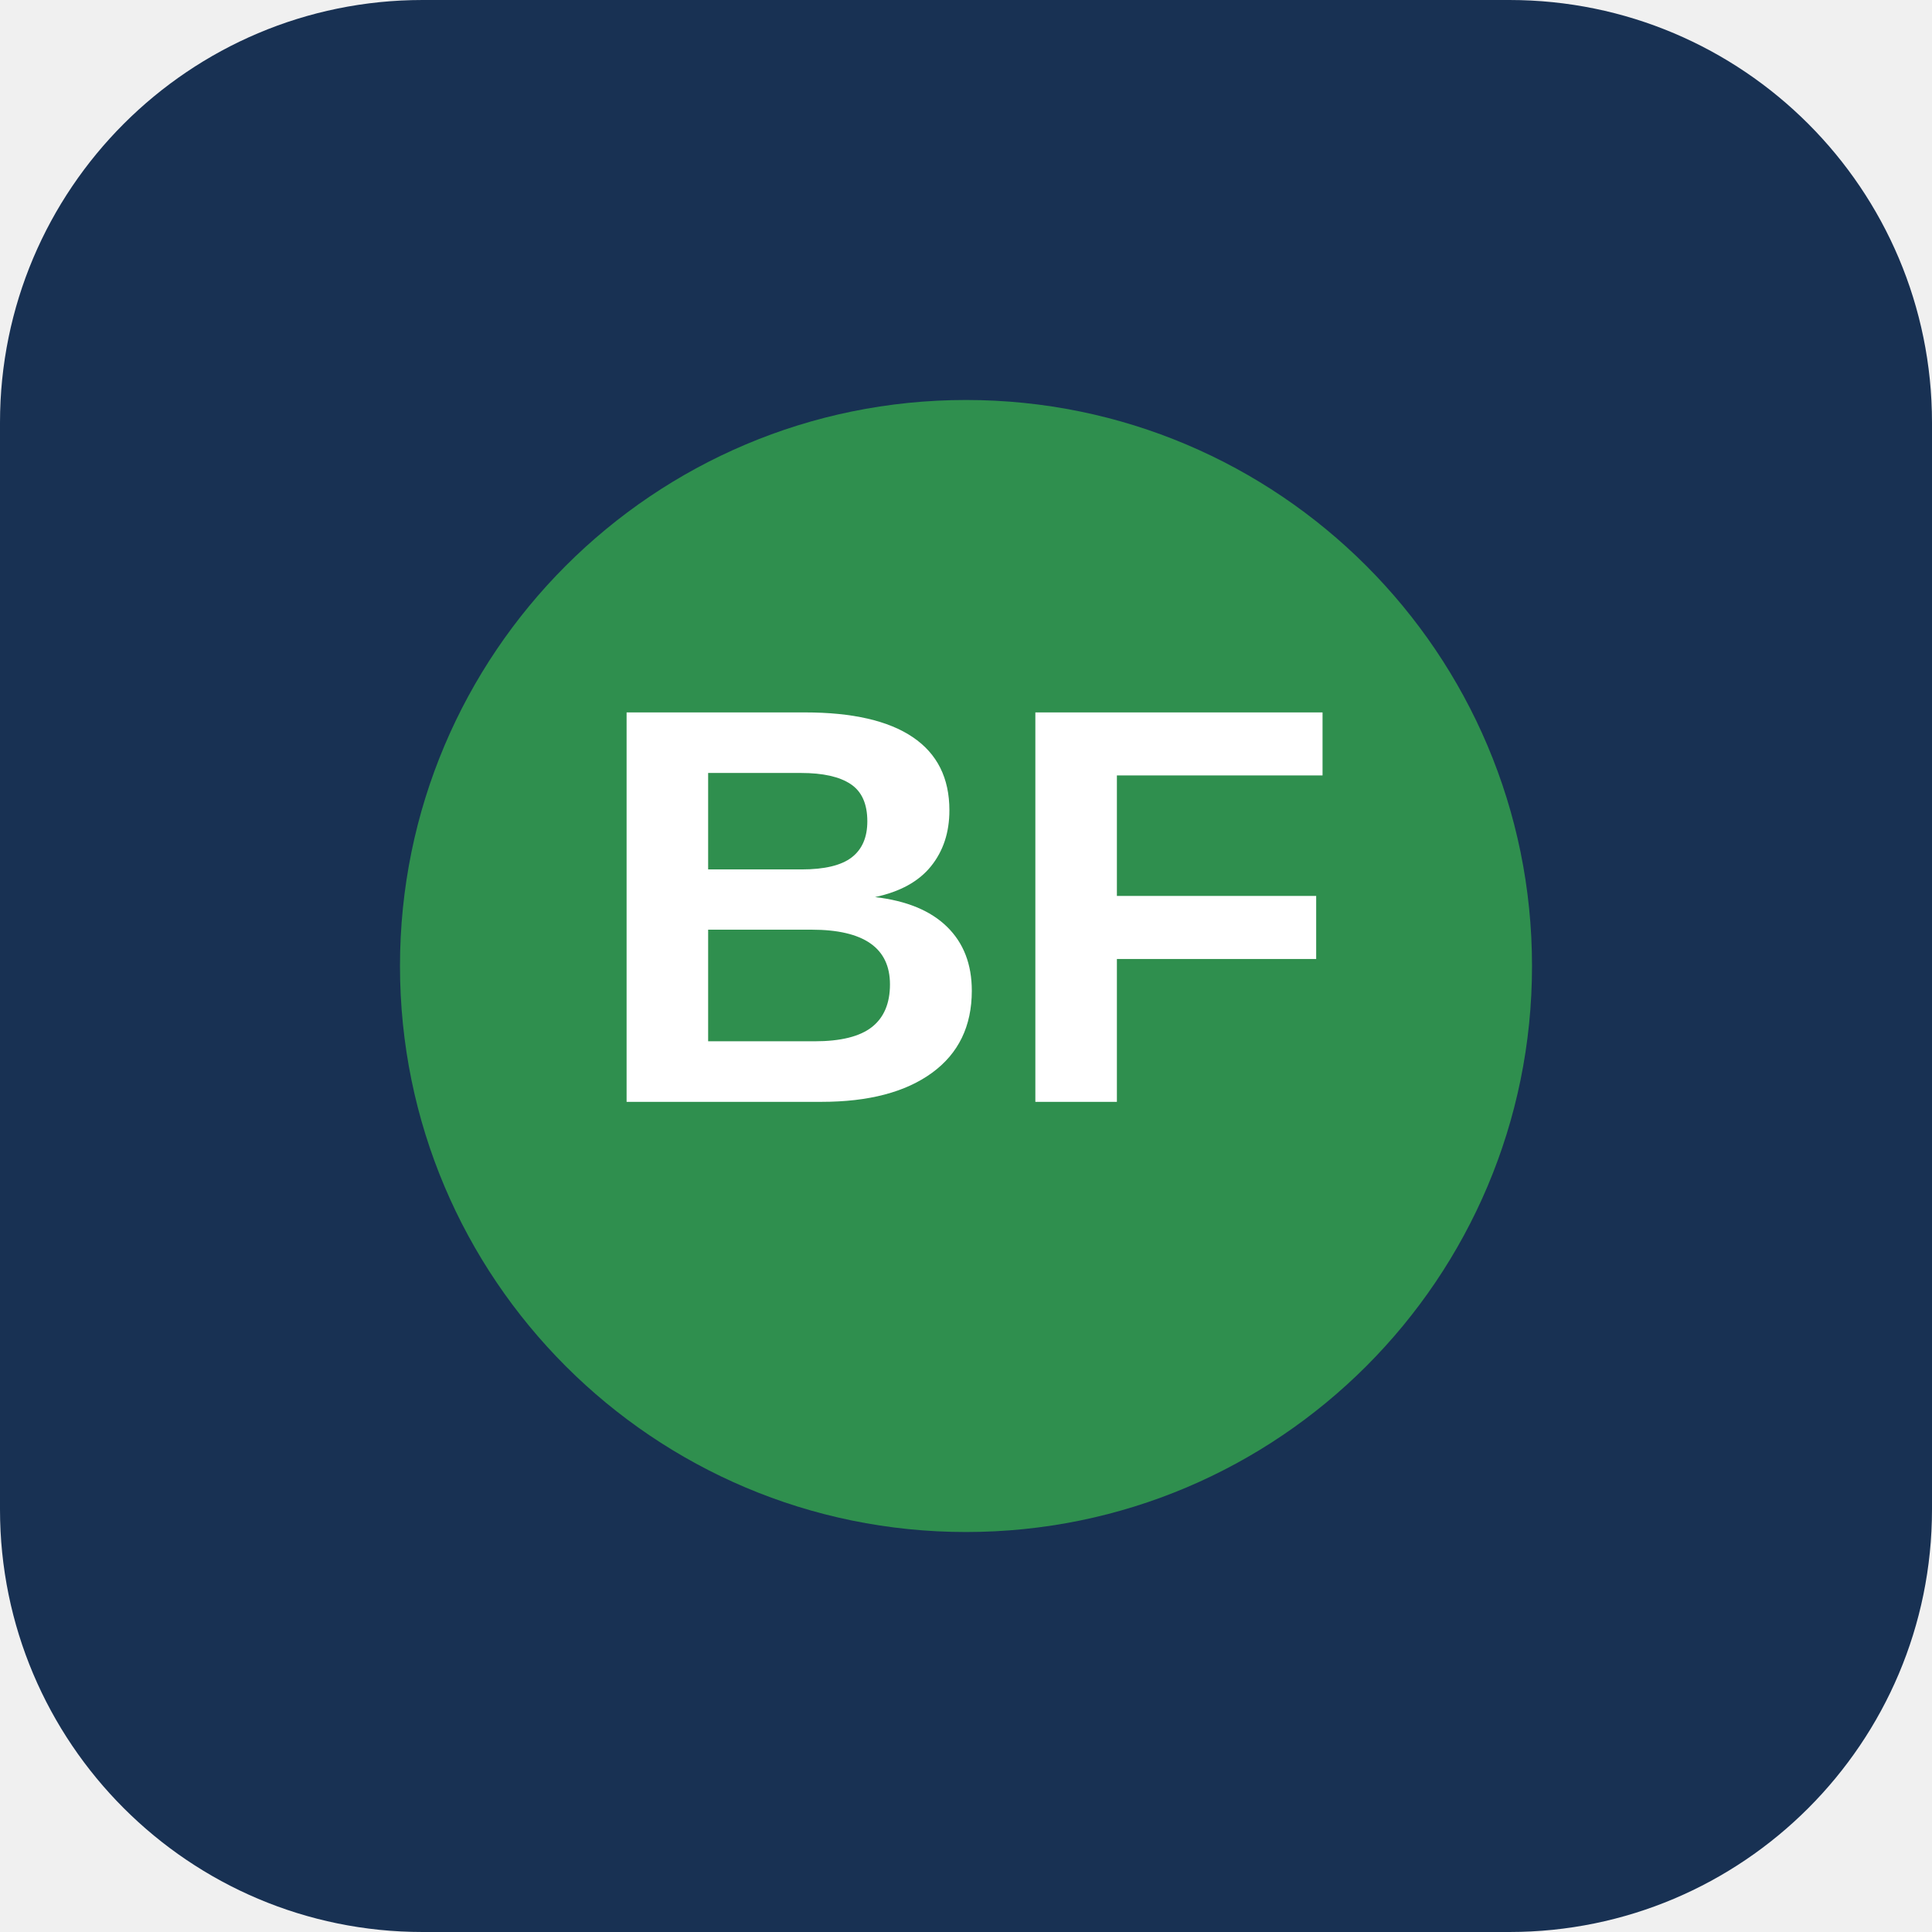
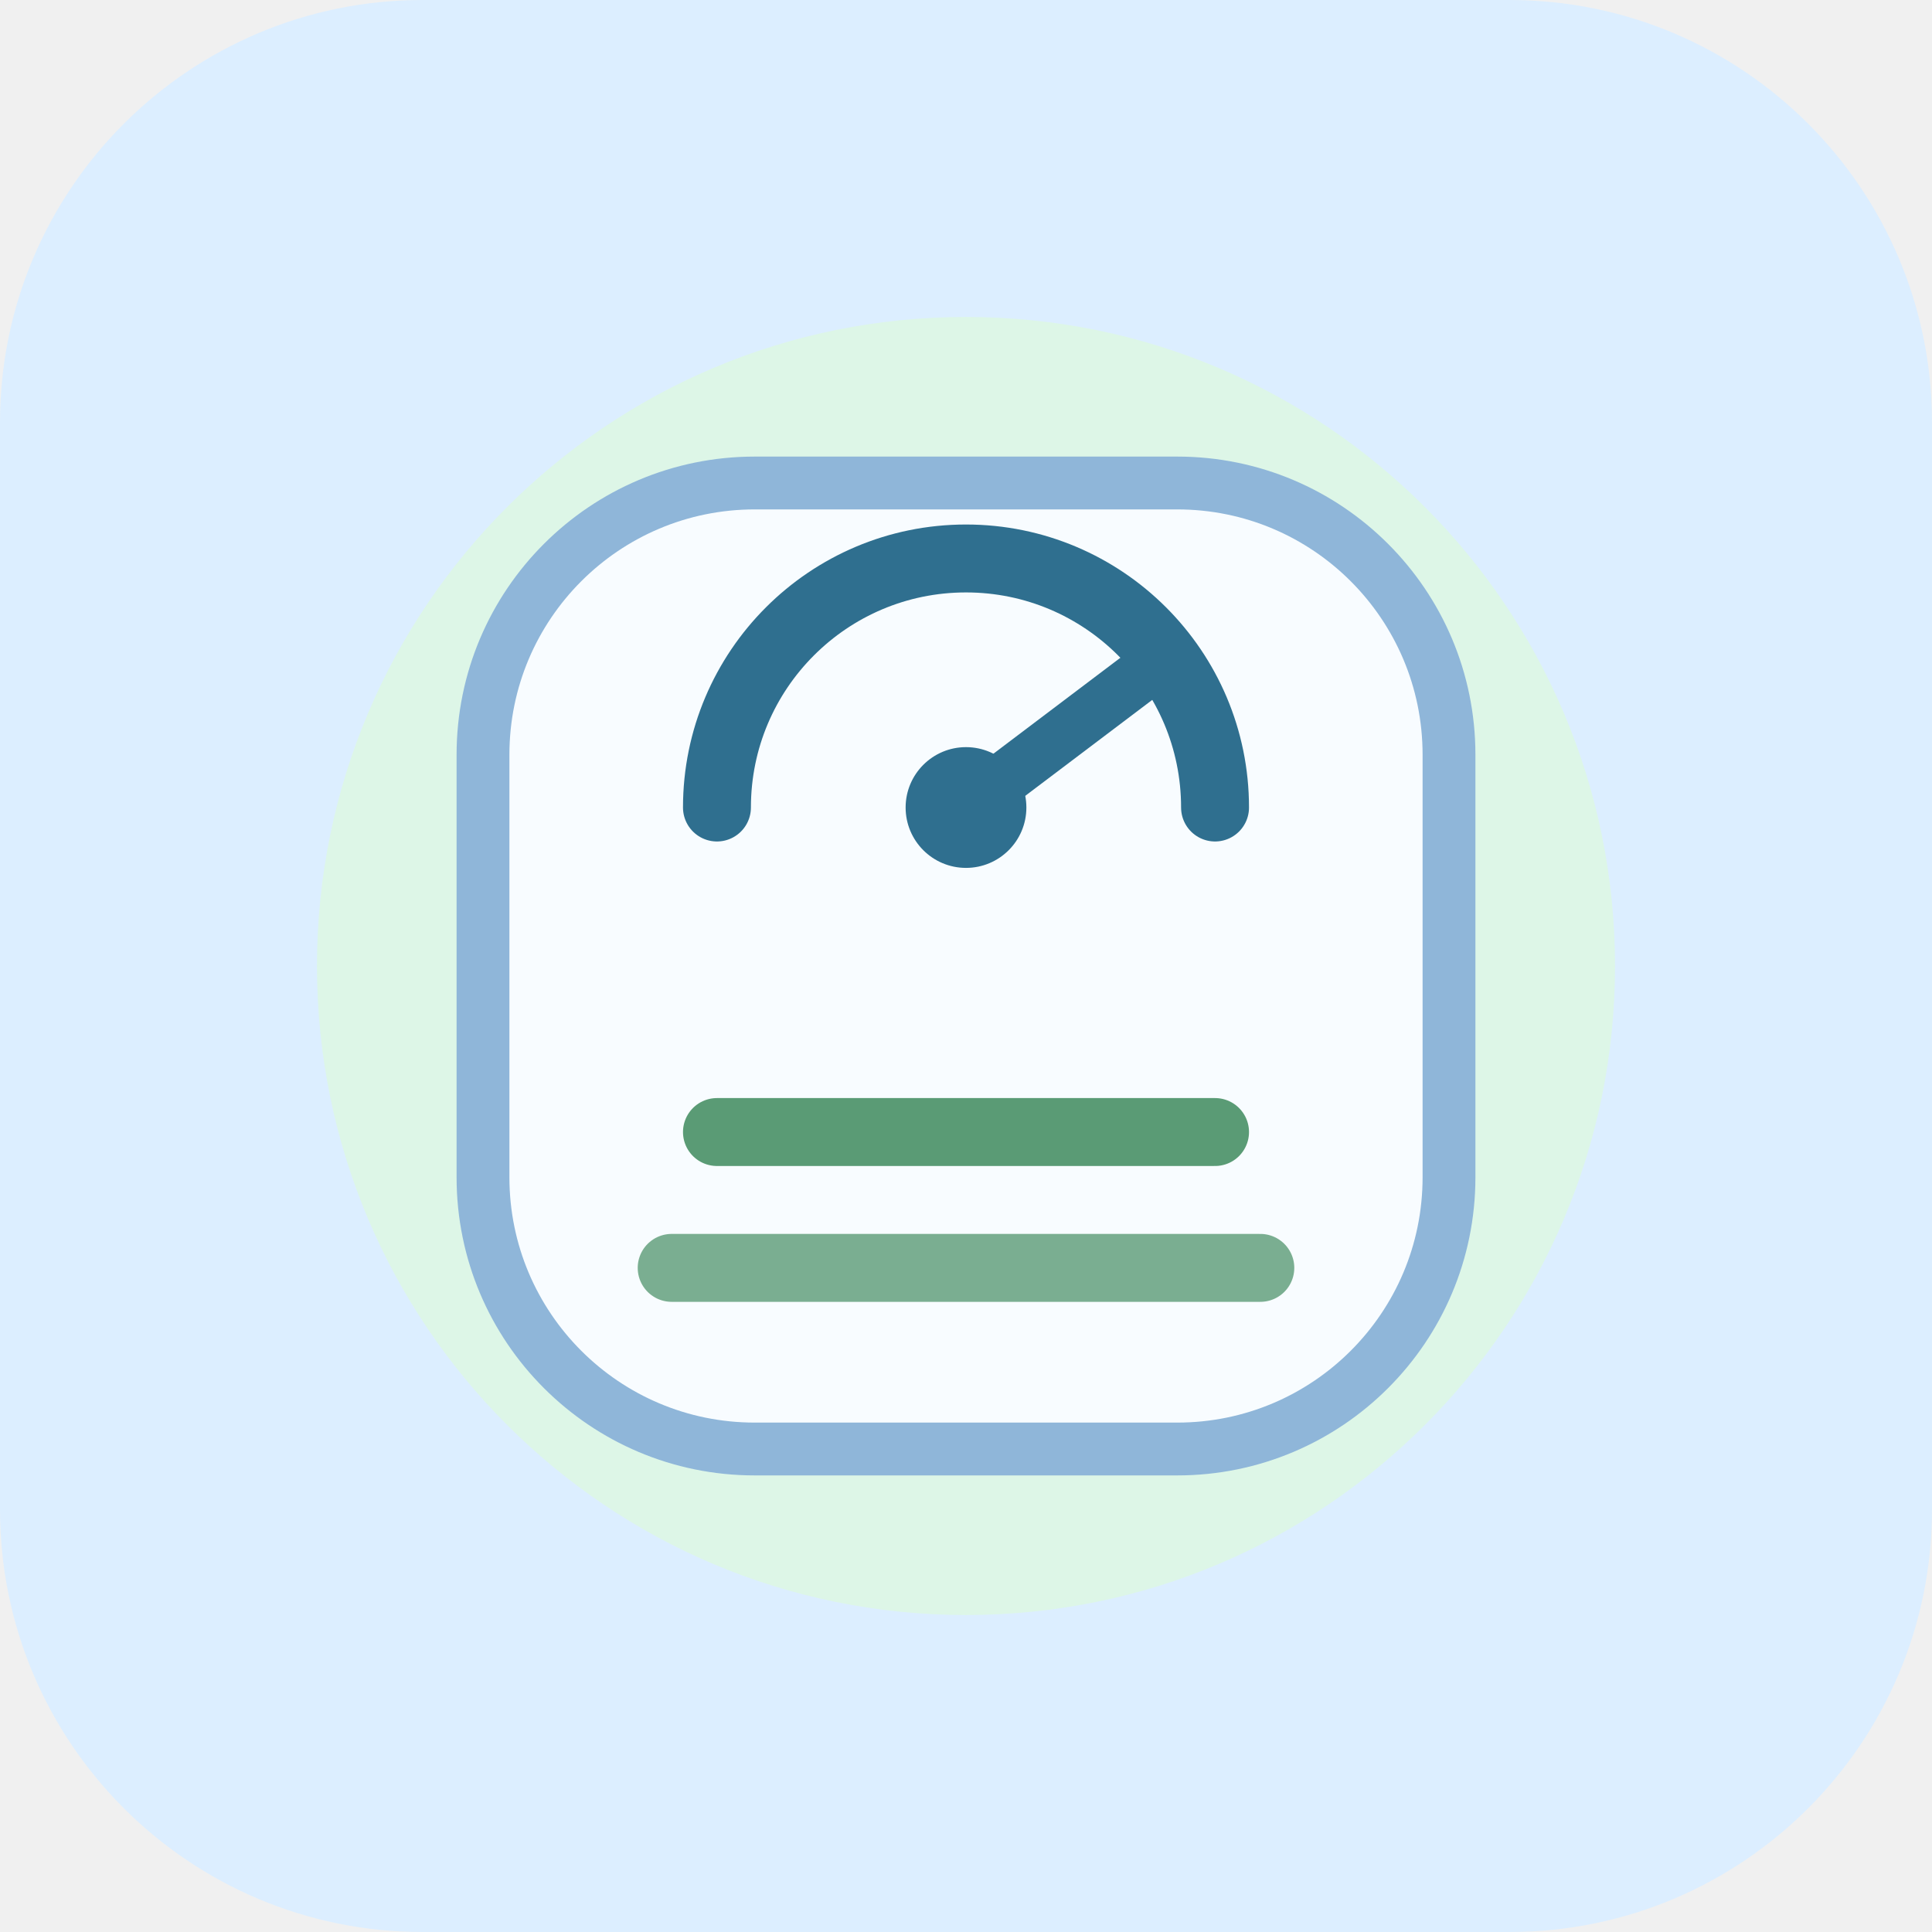
<svg xmlns="http://www.w3.org/2000/svg" viewBox="0 0 512 512">
-   <rect width="512" height="512" rx="112" fill="#183153" />
-   <circle cx="256" cy="256" r="150" fill="#2f8f4e" />
-   <text x="256" y="292" text-anchor="middle" font-family="Arial, Helvetica, sans-serif" font-size="150" font-weight="700" fill="#ffffff">BF</text>
+   <rect width="512" height="512" rx="112" fill="#DCEEFF" />
+   <circle cx="256" cy="256" r="172" fill="#DDF6E7" />
+   <rect x="128" y="128" width="256" height="256" rx="72" fill="#F8FCFF" stroke="#8FB6D9" stroke-width="14" />
+   <path d="M190 214a66 66 0 0 1 132 0" fill="none" stroke="#2F6F8F" stroke-width="18" stroke-linecap="round" />
+   <circle cx="256" cy="214" r="16" fill="#2F6F8F" />
+   <path d="M256 214l45-34" stroke="#2F6F8F" stroke-width="14" stroke-linecap="round" />
+   <path d="M190 300h132" stroke="#5A9B75" stroke-width="18" stroke-linecap="round" />
+   <path d="M178 336h156" stroke="#5A9B75" stroke-width="18" stroke-linecap="round" opacity=".8" />
</svg>
